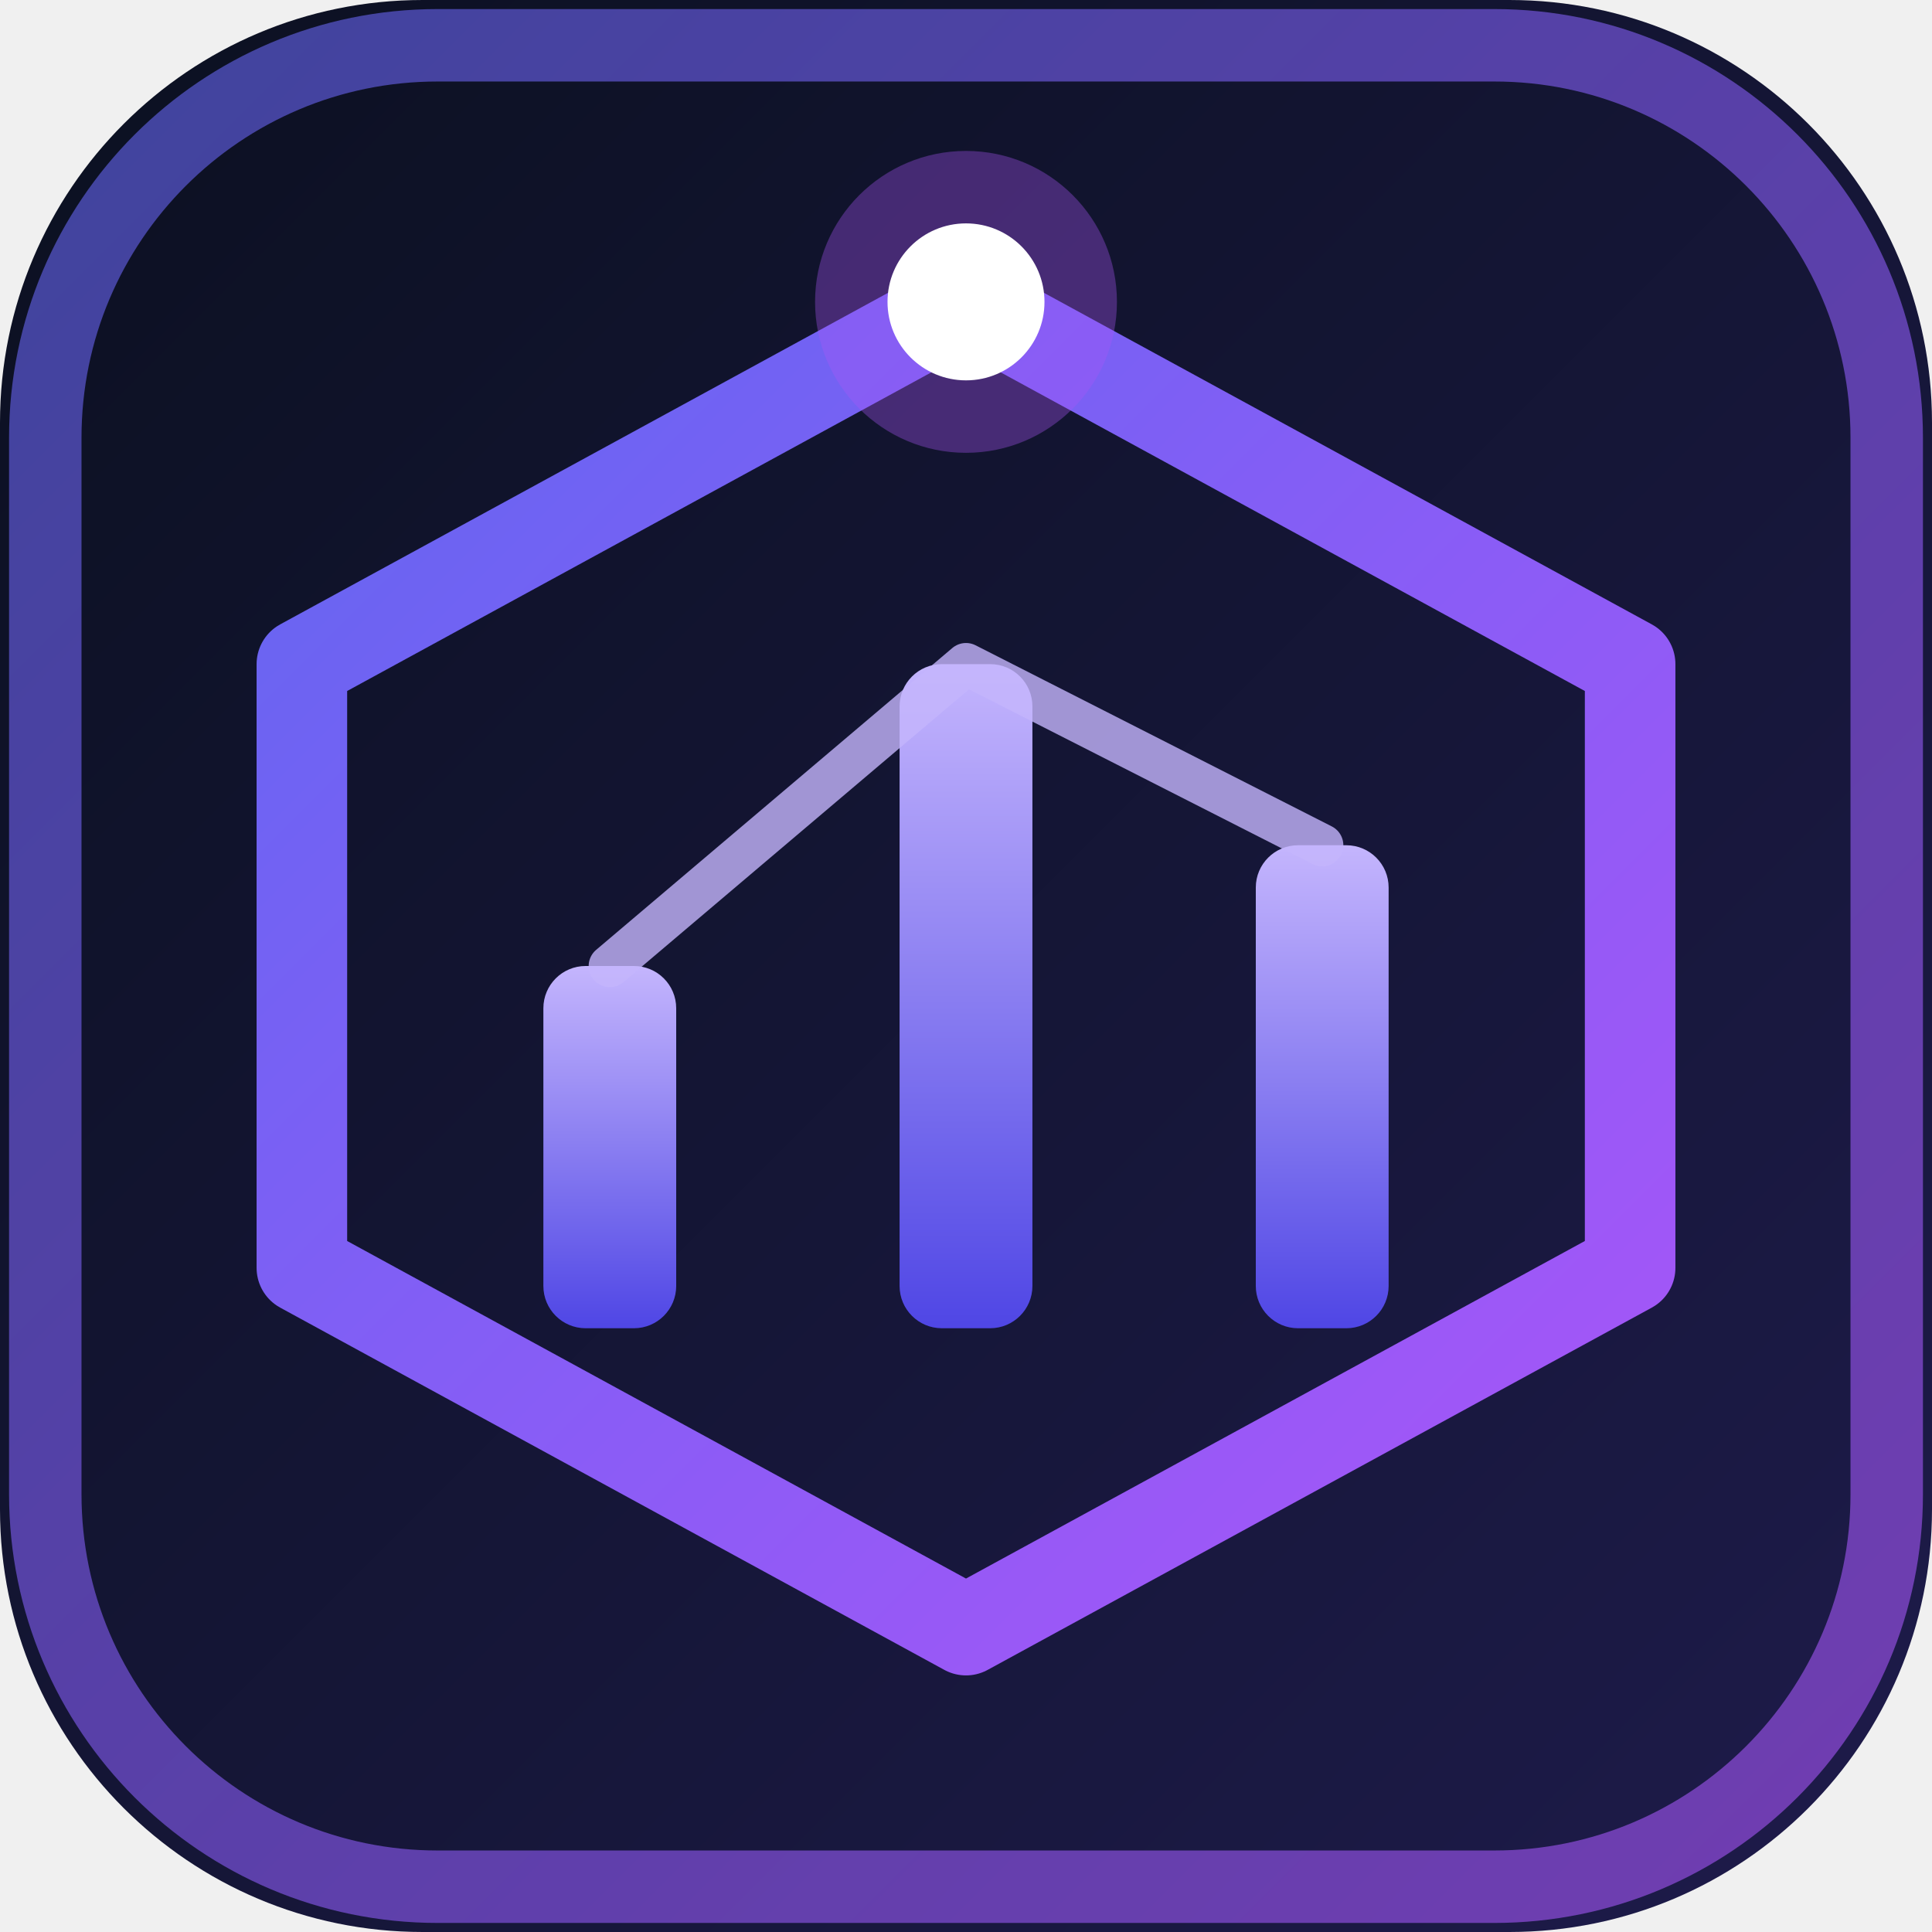
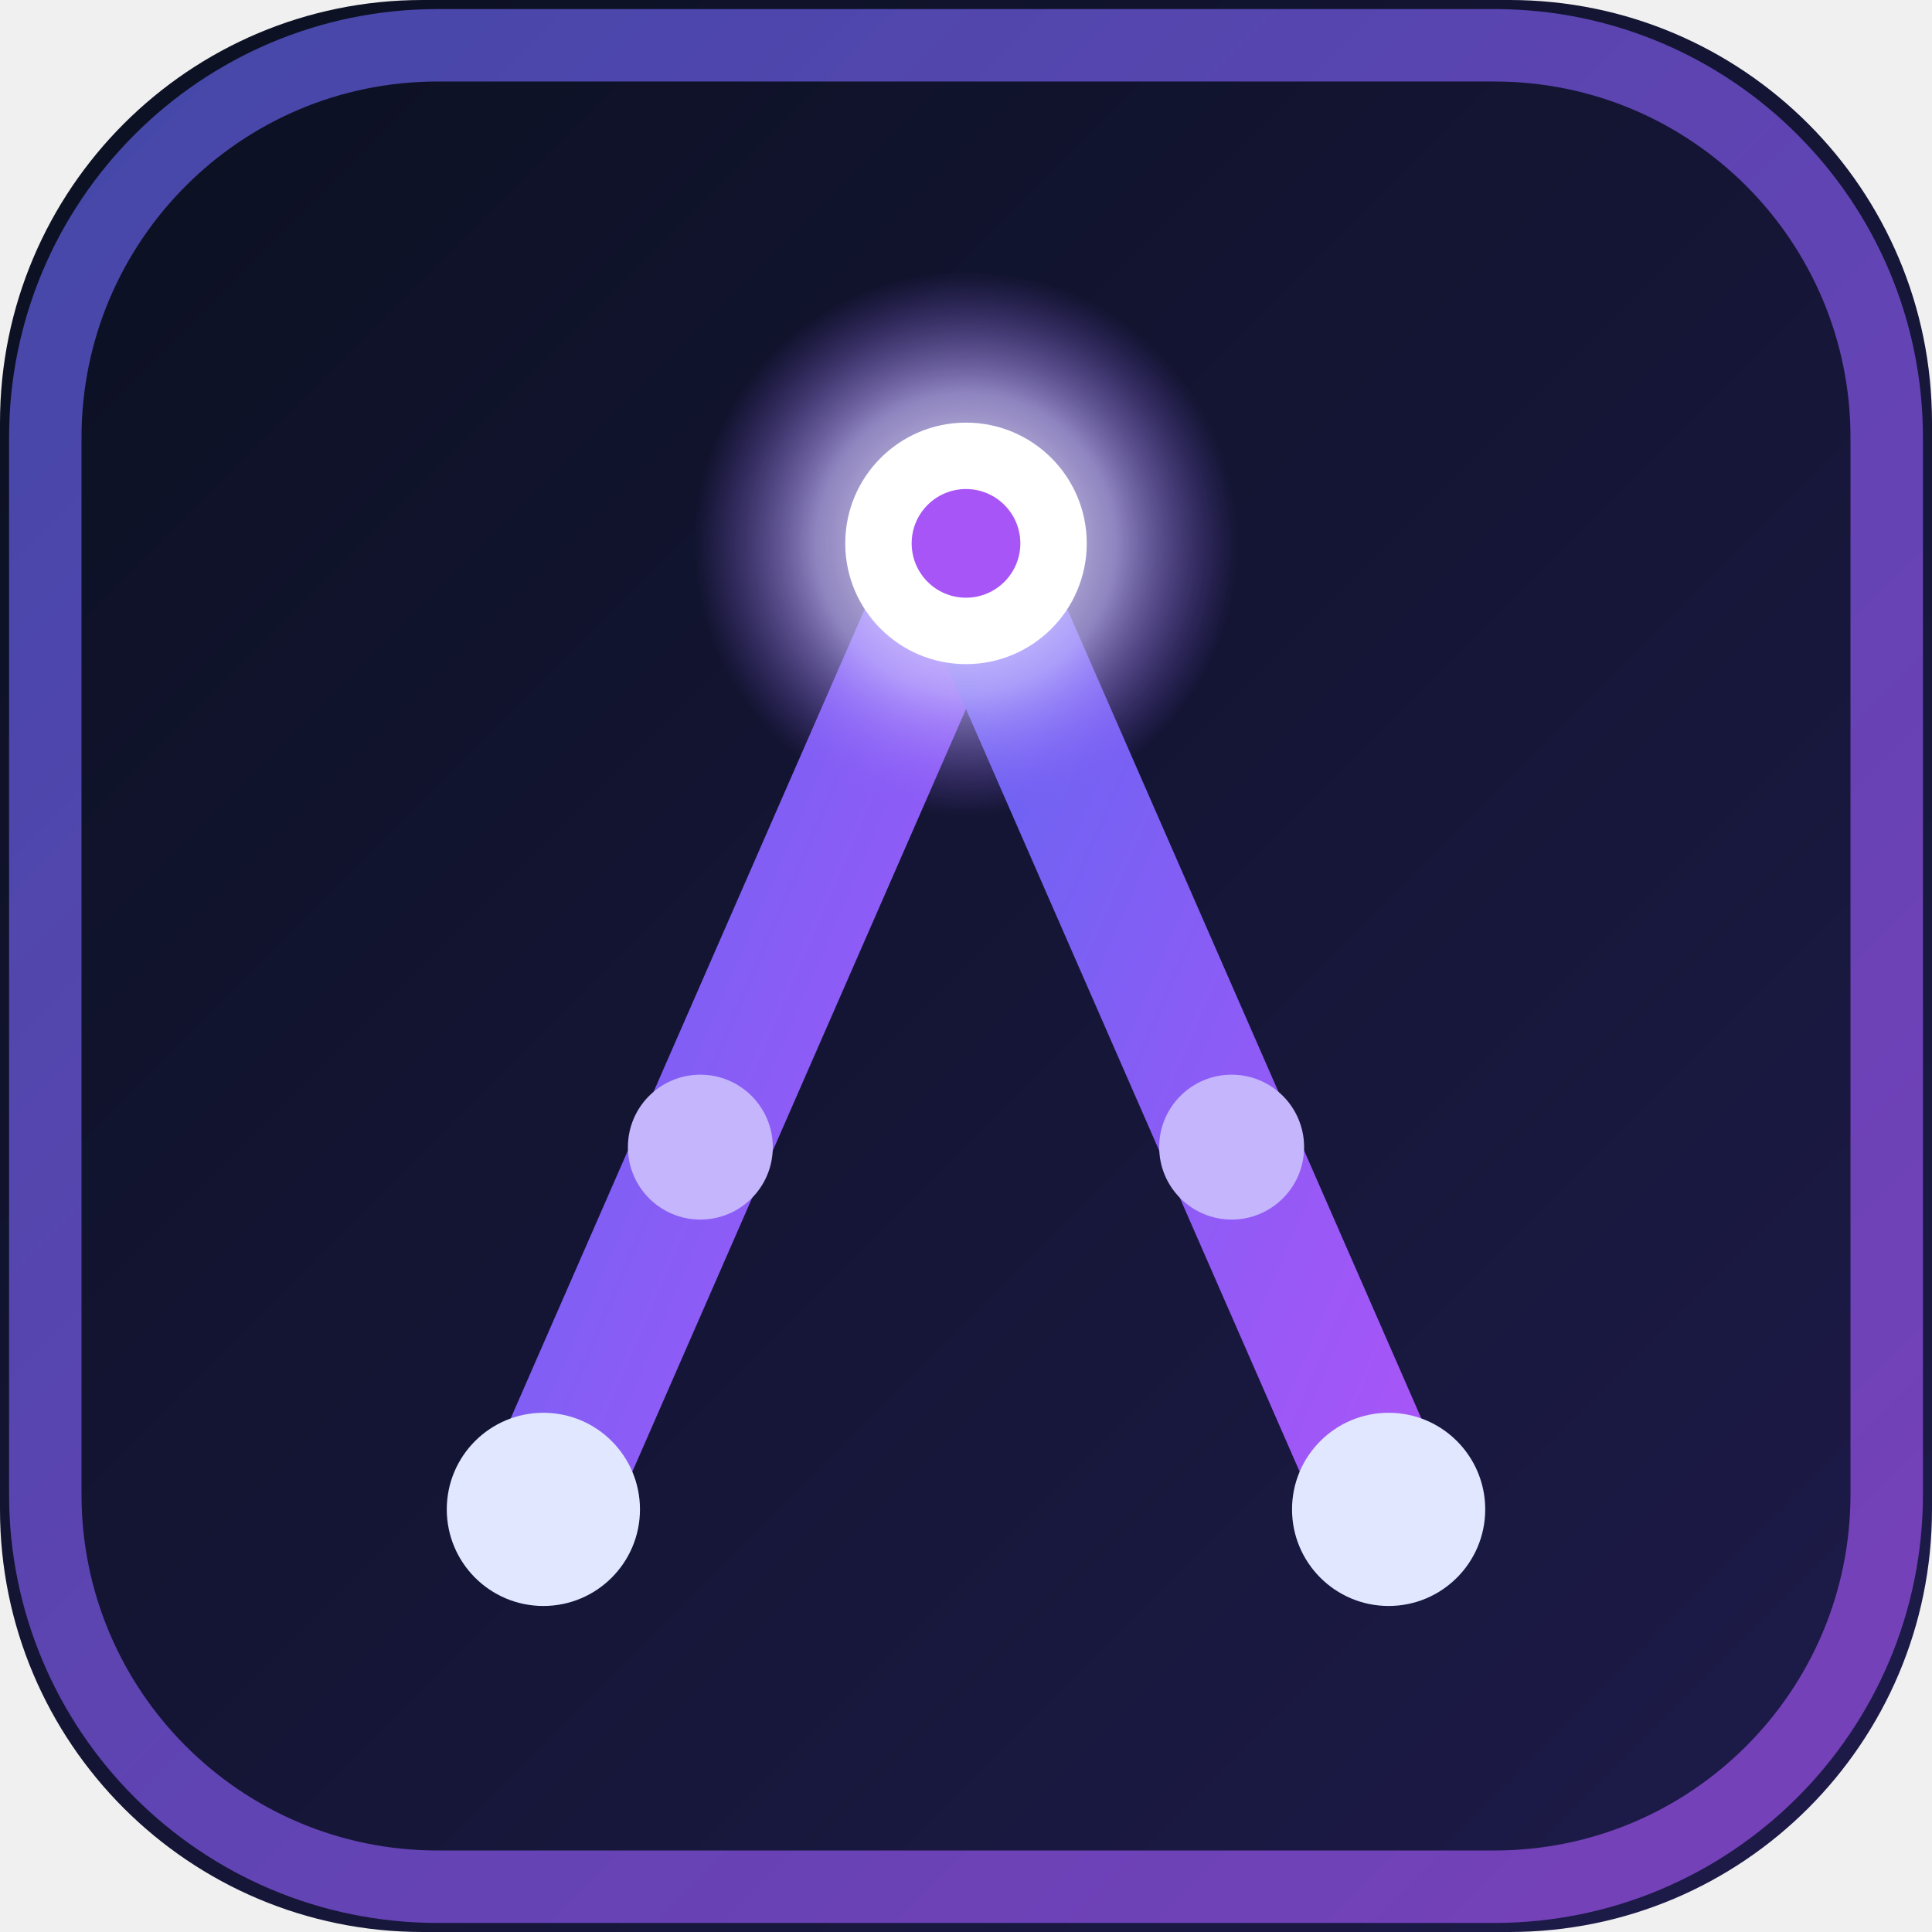
<svg xmlns="http://www.w3.org/2000/svg" viewBox="0 0 32 32" fill="none" role="img" aria-label="Agent BI">
  <defs>
-     <linearGradient id="fgGrad" x1="0" y1="0" x2="1" y2="1">
+     <linearGradient id="fBrand" x1="0" y1="0" x2="1" y2="1">
      <stop offset="0" stop-color="#6366F1" />
      <stop offset="0.55" stop-color="#8B5CF6" />
      <stop offset="1" stop-color="#A855F7" />
    </linearGradient>
-     <linearGradient id="fbarGrad" x1="0" y1="1" x2="0" y2="0">
-       <stop offset="0" stop-color="#4F46E5" />
-       <stop offset="1" stop-color="#C4B5FD" />
-     </linearGradient>
-     <linearGradient id="fbg" x1="0" y1="0" x2="1" y2="1">
+     <linearGradient id="fChip" x1="0" y1="0" x2="1" y2="1">
      <stop offset="0" stop-color="#0B1020" />
      <stop offset="1" stop-color="#1E1B4B" />
    </linearGradient>
+     <radialGradient id="fCore" cx="0.5" cy="0.5" r="0.5">
+       <stop offset="0" stop-color="#FFFFFF" stop-opacity="1" />
+       <stop offset="0.55" stop-color="#C4B5FD" stop-opacity="0.7" />
+       <stop offset="1" stop-color="#8B5CF6" stop-opacity="0" />
+     </radialGradient>
  </defs>
-   <rect width="32" height="32" rx="7" fill="url(#fbg)" />
-   <rect x="0.75" y="0.75" width="30.5" height="30.5" rx="6.5" fill="none" stroke="url(#fgGrad)" stroke-width="1.2" stroke-opacity="0.6" />
-   <polygon points="16,5 27,11 27,21 16,27 5,21 5,11" fill="none" stroke="url(#fgGrad)" stroke-width="1.5" stroke-linejoin="round" />
-   <rect x="9" y="16" width="2.2" height="6" rx="0.7" fill="url(#fbarGrad)" />
-   <rect x="14.9" y="11" width="2.2" height="11" rx="0.7" fill="url(#fbarGrad)" />
-   <rect x="20.8" y="14" width="2.2" height="8" rx="0.7" fill="url(#fbarGrad)" />
-   <path d="M10.1 16 L16 11 L21.9 14" fill="none" stroke="#C4B5FD" stroke-width="0.7" stroke-linecap="round" stroke-linejoin="round" opacity="0.8" />
-   <circle cx="16" cy="5" r="2.5" fill="#A855F7" opacity="0.35" />
-   <circle cx="16" cy="5" r="1.3" fill="#FFFFFF" />
+   <rect width="32" height="32" rx="7" fill="url(#fChip)" />
+   <rect x="0.75" y="0.75" width="30.5" height="30.5" rx="6.5" fill="none" stroke="url(#fBrand)" stroke-width="1.2" stroke-opacity="0.65" />
+   <g stroke="url(#fBrand)" stroke-linecap="round">
+     <line x1="9" y1="25" x2="16" y2="9" stroke-width="2.2" />
+     <line x1="23" y1="25" x2="16" y2="9" stroke-width="2.2" />
+     <line x1="11.6" y1="19" x2="20.4" y2="19" stroke-width="1.8" />
+   </g>
+   <circle cx="9" cy="25" r="1.6" fill="#E0E7FF" />
+   <circle cx="23" cy="25" r="1.6" fill="#E0E7FF" />
+   <circle cx="11.6" cy="19" r="1.2" fill="#C4B5FD" />
+   <circle cx="20.4" cy="19" r="1.2" fill="#C4B5FD" />
+   <circle cx="16" cy="9" r="4.5" fill="url(#fCore)" />
+   <circle cx="16" cy="9" r="2" fill="#FFFFFF" />
+   <circle cx="16" cy="9" r="0.9" fill="#A855F7" />
</svg>
